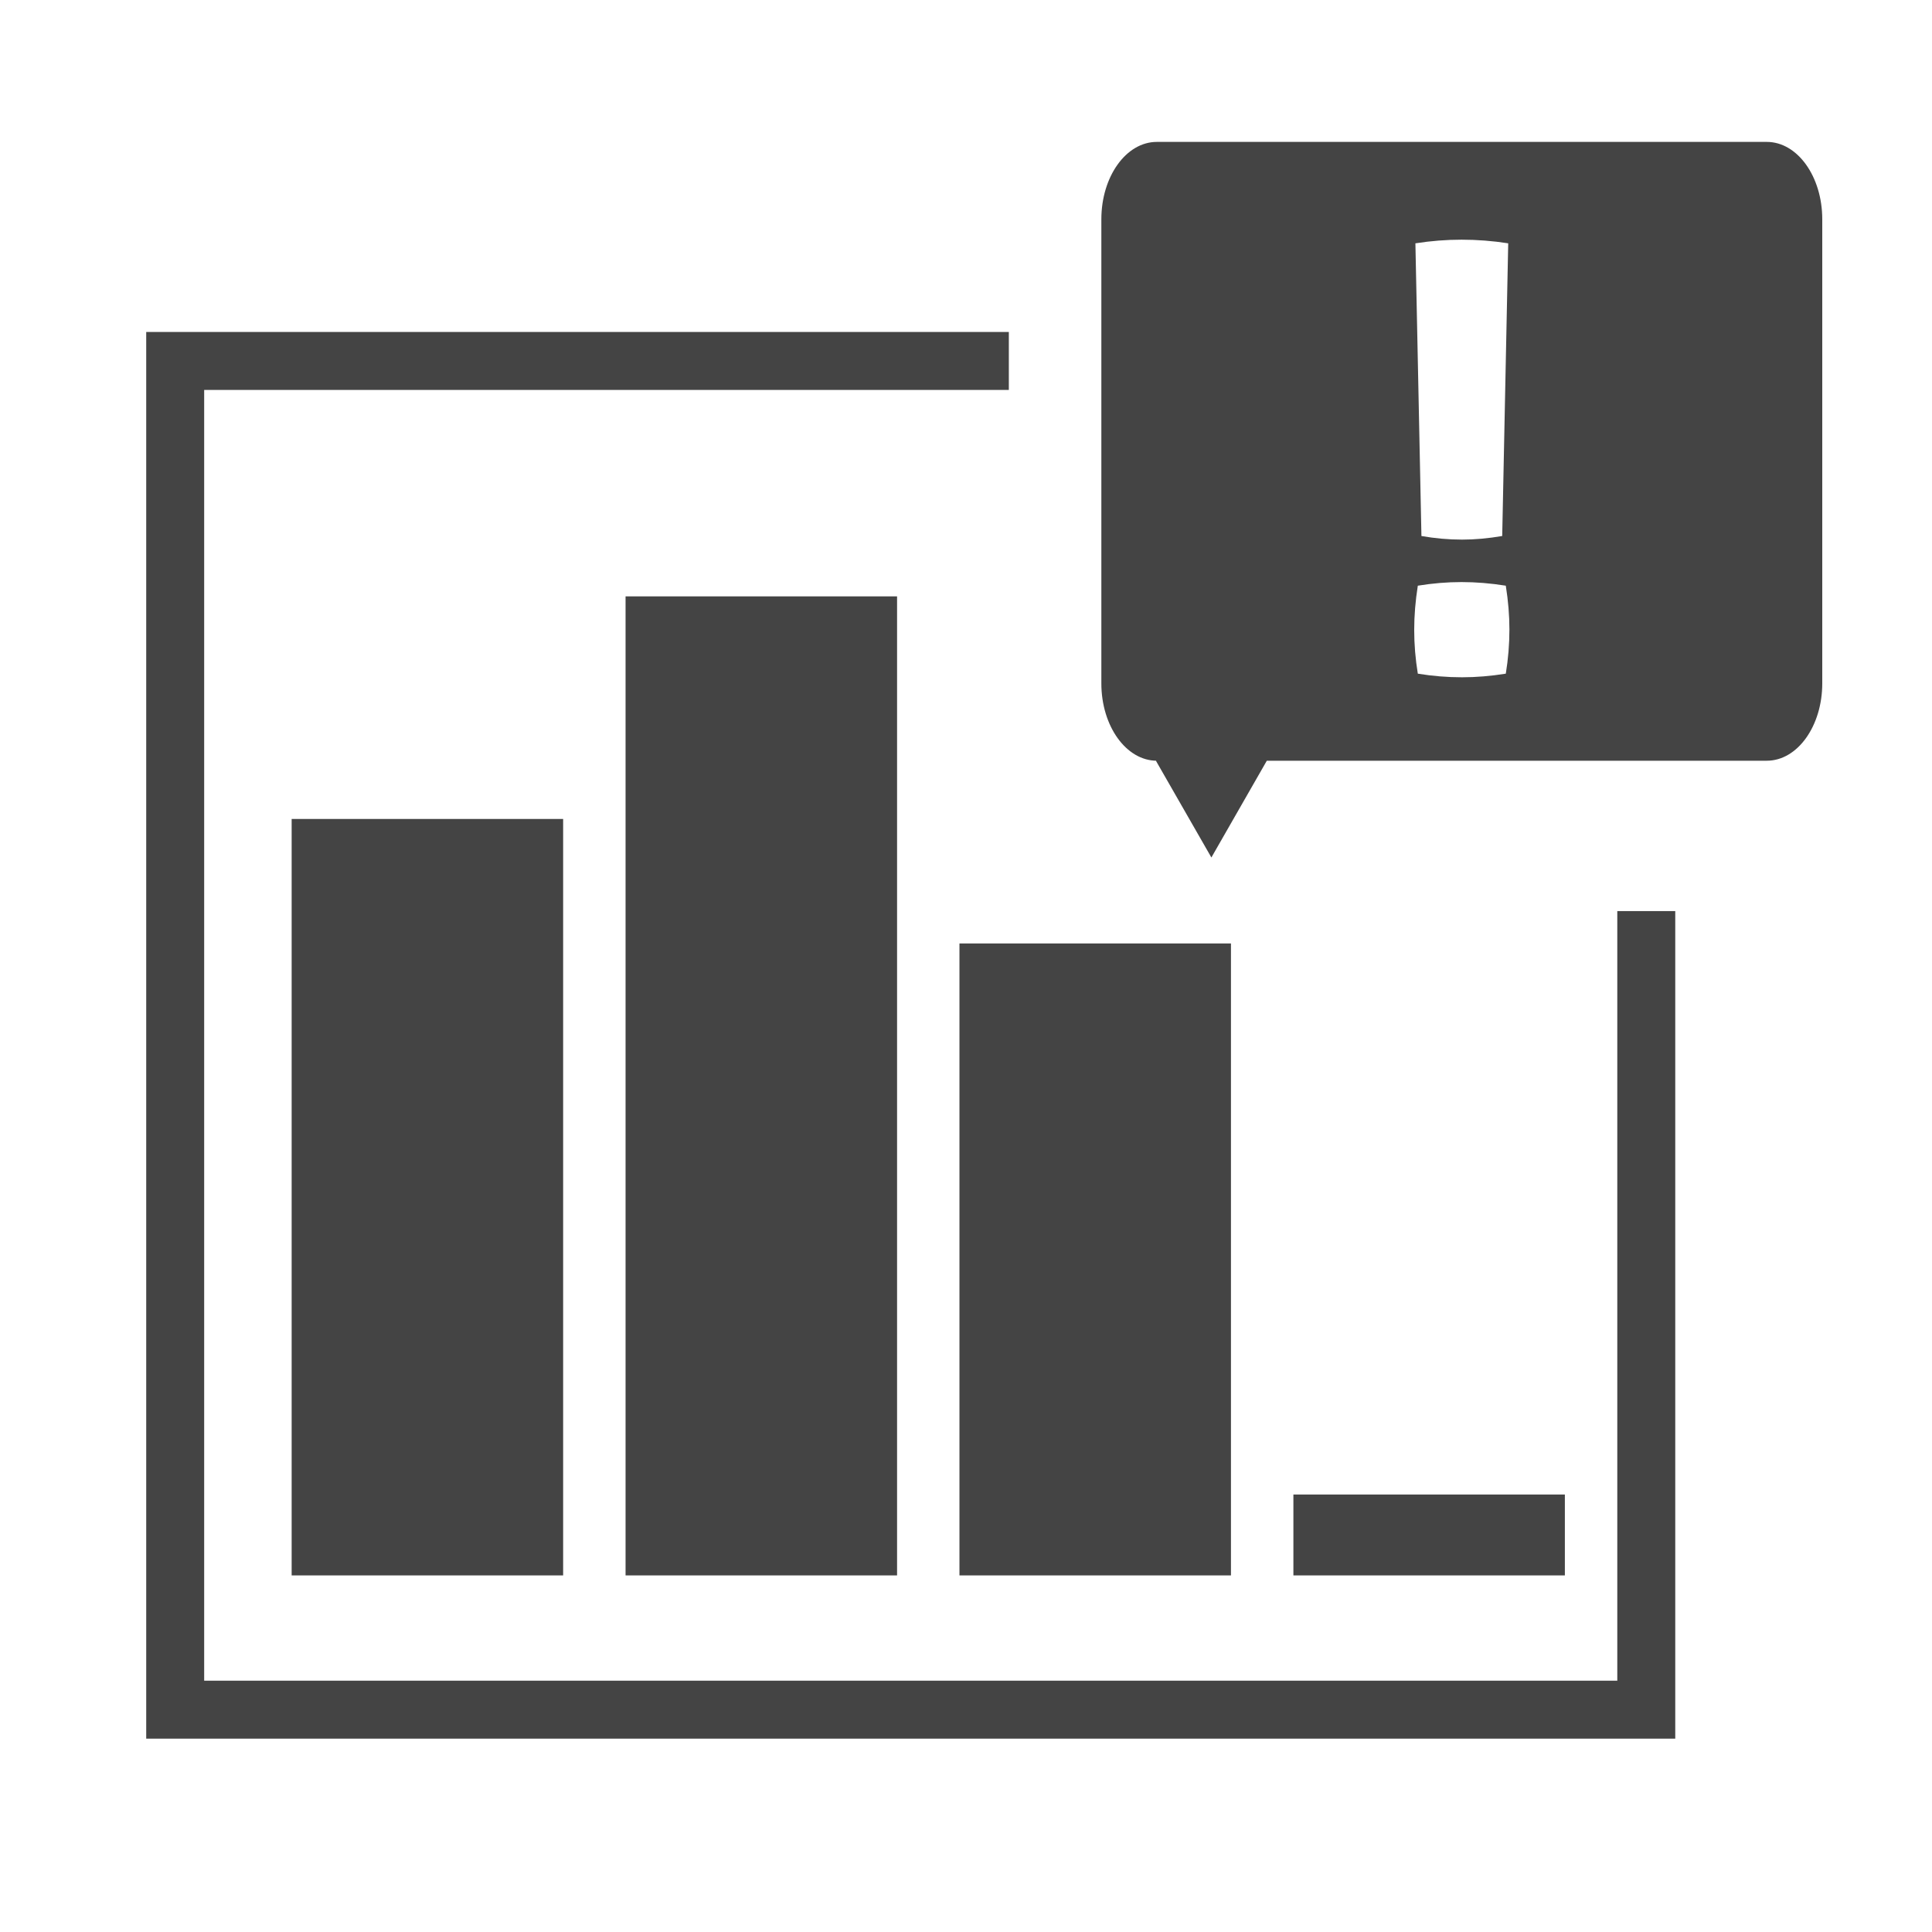
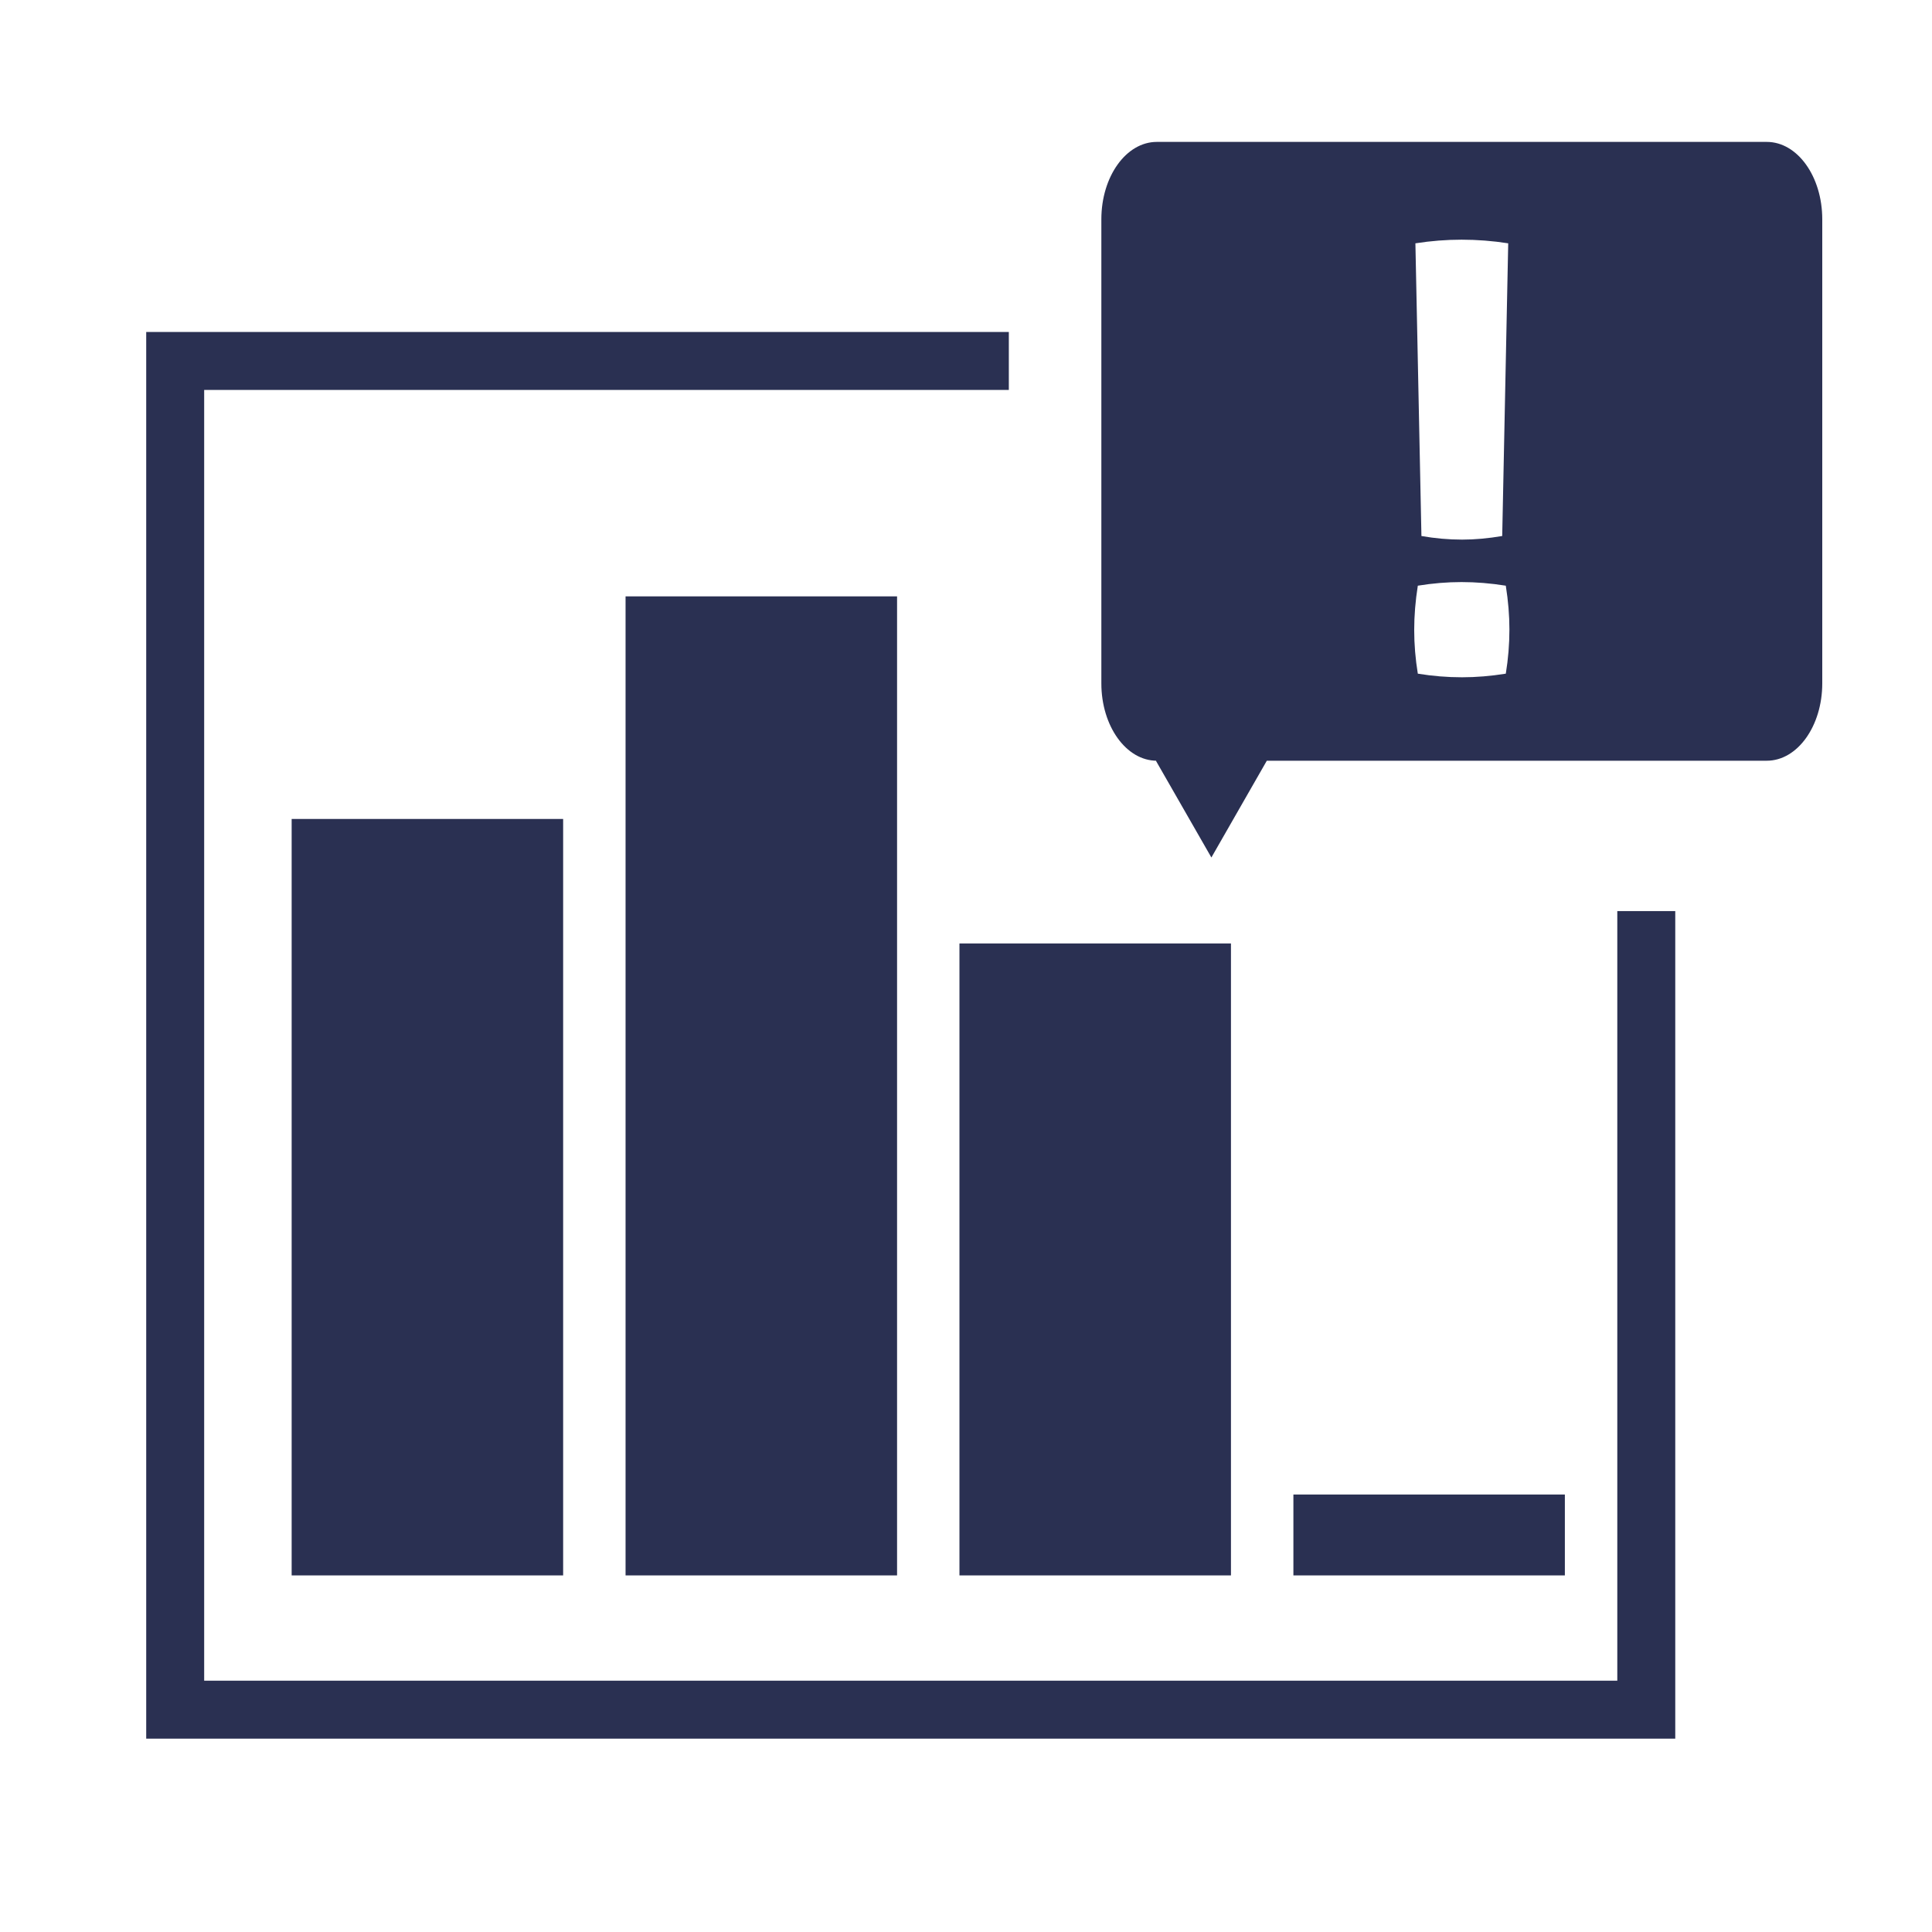
- <svg xmlns="http://www.w3.org/2000/svg" version="1.1" x="0px" y="0px" viewBox="0 0 100 100" enable-background="new 0 0 100 100" fill="#444444" xml:space="preserve">
+ <svg xmlns="http://www.w3.org/2000/svg" version="1.1" x="0px" y="0px" viewBox="0 0 100 100" enable-background="new 0 0 100 100" fill="#2a3052" xml:space="preserve">
  <defs>
  </defs>
  <g>
    <polygon points="86.711,89.992 7.568,89.992 7.568,17.183 52.217,17.183 52.217,20.183 10.568,20.183 10.568,86.992 83.711,86.992    83.711,47.158 86.711,47.158  " />
  </g>
  <g>
    <rect x="15.596" y="42.889" width="13.052" height="38.154" />
    <path d="M29.148,81.543H15.096V42.389h14.052V81.543z M16.096,80.543h12.052V43.389H16.096V80.543z" />
  </g>
  <g>
    <rect x="32.879" y="31.368" width="13.053" height="49.675" />
    <path d="M46.432,81.543H32.379V30.868h14.053V81.543z M33.379,80.543h12.053V31.868H33.379V80.543z" />
  </g>
  <g>
    <rect x="50.161" y="49.333" width="13.053" height="31.71" />
    <path d="M63.714,81.543H49.661v-32.71h14.053V81.543z M50.661,80.543h12.053v-30.71H50.661V80.543z" />
  </g>
  <g>
    <rect x="67.446" y="77.857" width="13.051" height="3.187" />
    <path d="M80.997,81.543H66.946v-4.187h14.051V81.543z M67.946,80.543h12.051v-2.187H67.946V80.543z" />
  </g>
  <path d="M59.876,39.375c0.003,0,0.003,0,0.003,0h-0.05l2.872,5.009l2.869-5.009h25.878c1.588,0,2.872-1.794,2.872-4.005v-24.02  c0-2.214-1.284-4.005-2.872-4.005H59.876c-1.586,0-2.87,1.791-2.87,4.005v24.02C57.005,37.581,58.29,39.375,59.876,39.375z   M73.386,34.869c-0.125-0.763-0.187-1.516-0.187-2.262c0-0.742,0.062-1.505,0.187-2.292c0.766-0.125,1.519-0.187,2.262-0.187  c0.742,0,1.509,0.062,2.292,0.187c0.125,0.786,0.187,1.538,0.187,2.264c0,0.762-0.062,1.527-0.187,2.29  c-0.783,0.125-1.538,0.187-2.263,0.187C74.914,35.056,74.151,34.994,73.386,34.869z M73.261,12.594  c0.805-0.126,1.602-0.188,2.387-0.188c0.806,0,1.611,0.062,2.417,0.188l-0.311,15.15c-0.723,0.123-1.415,0.186-2.077,0.186  c-0.703,0-1.404-0.063-2.104-0.186L73.261,12.594z" />
</svg>
